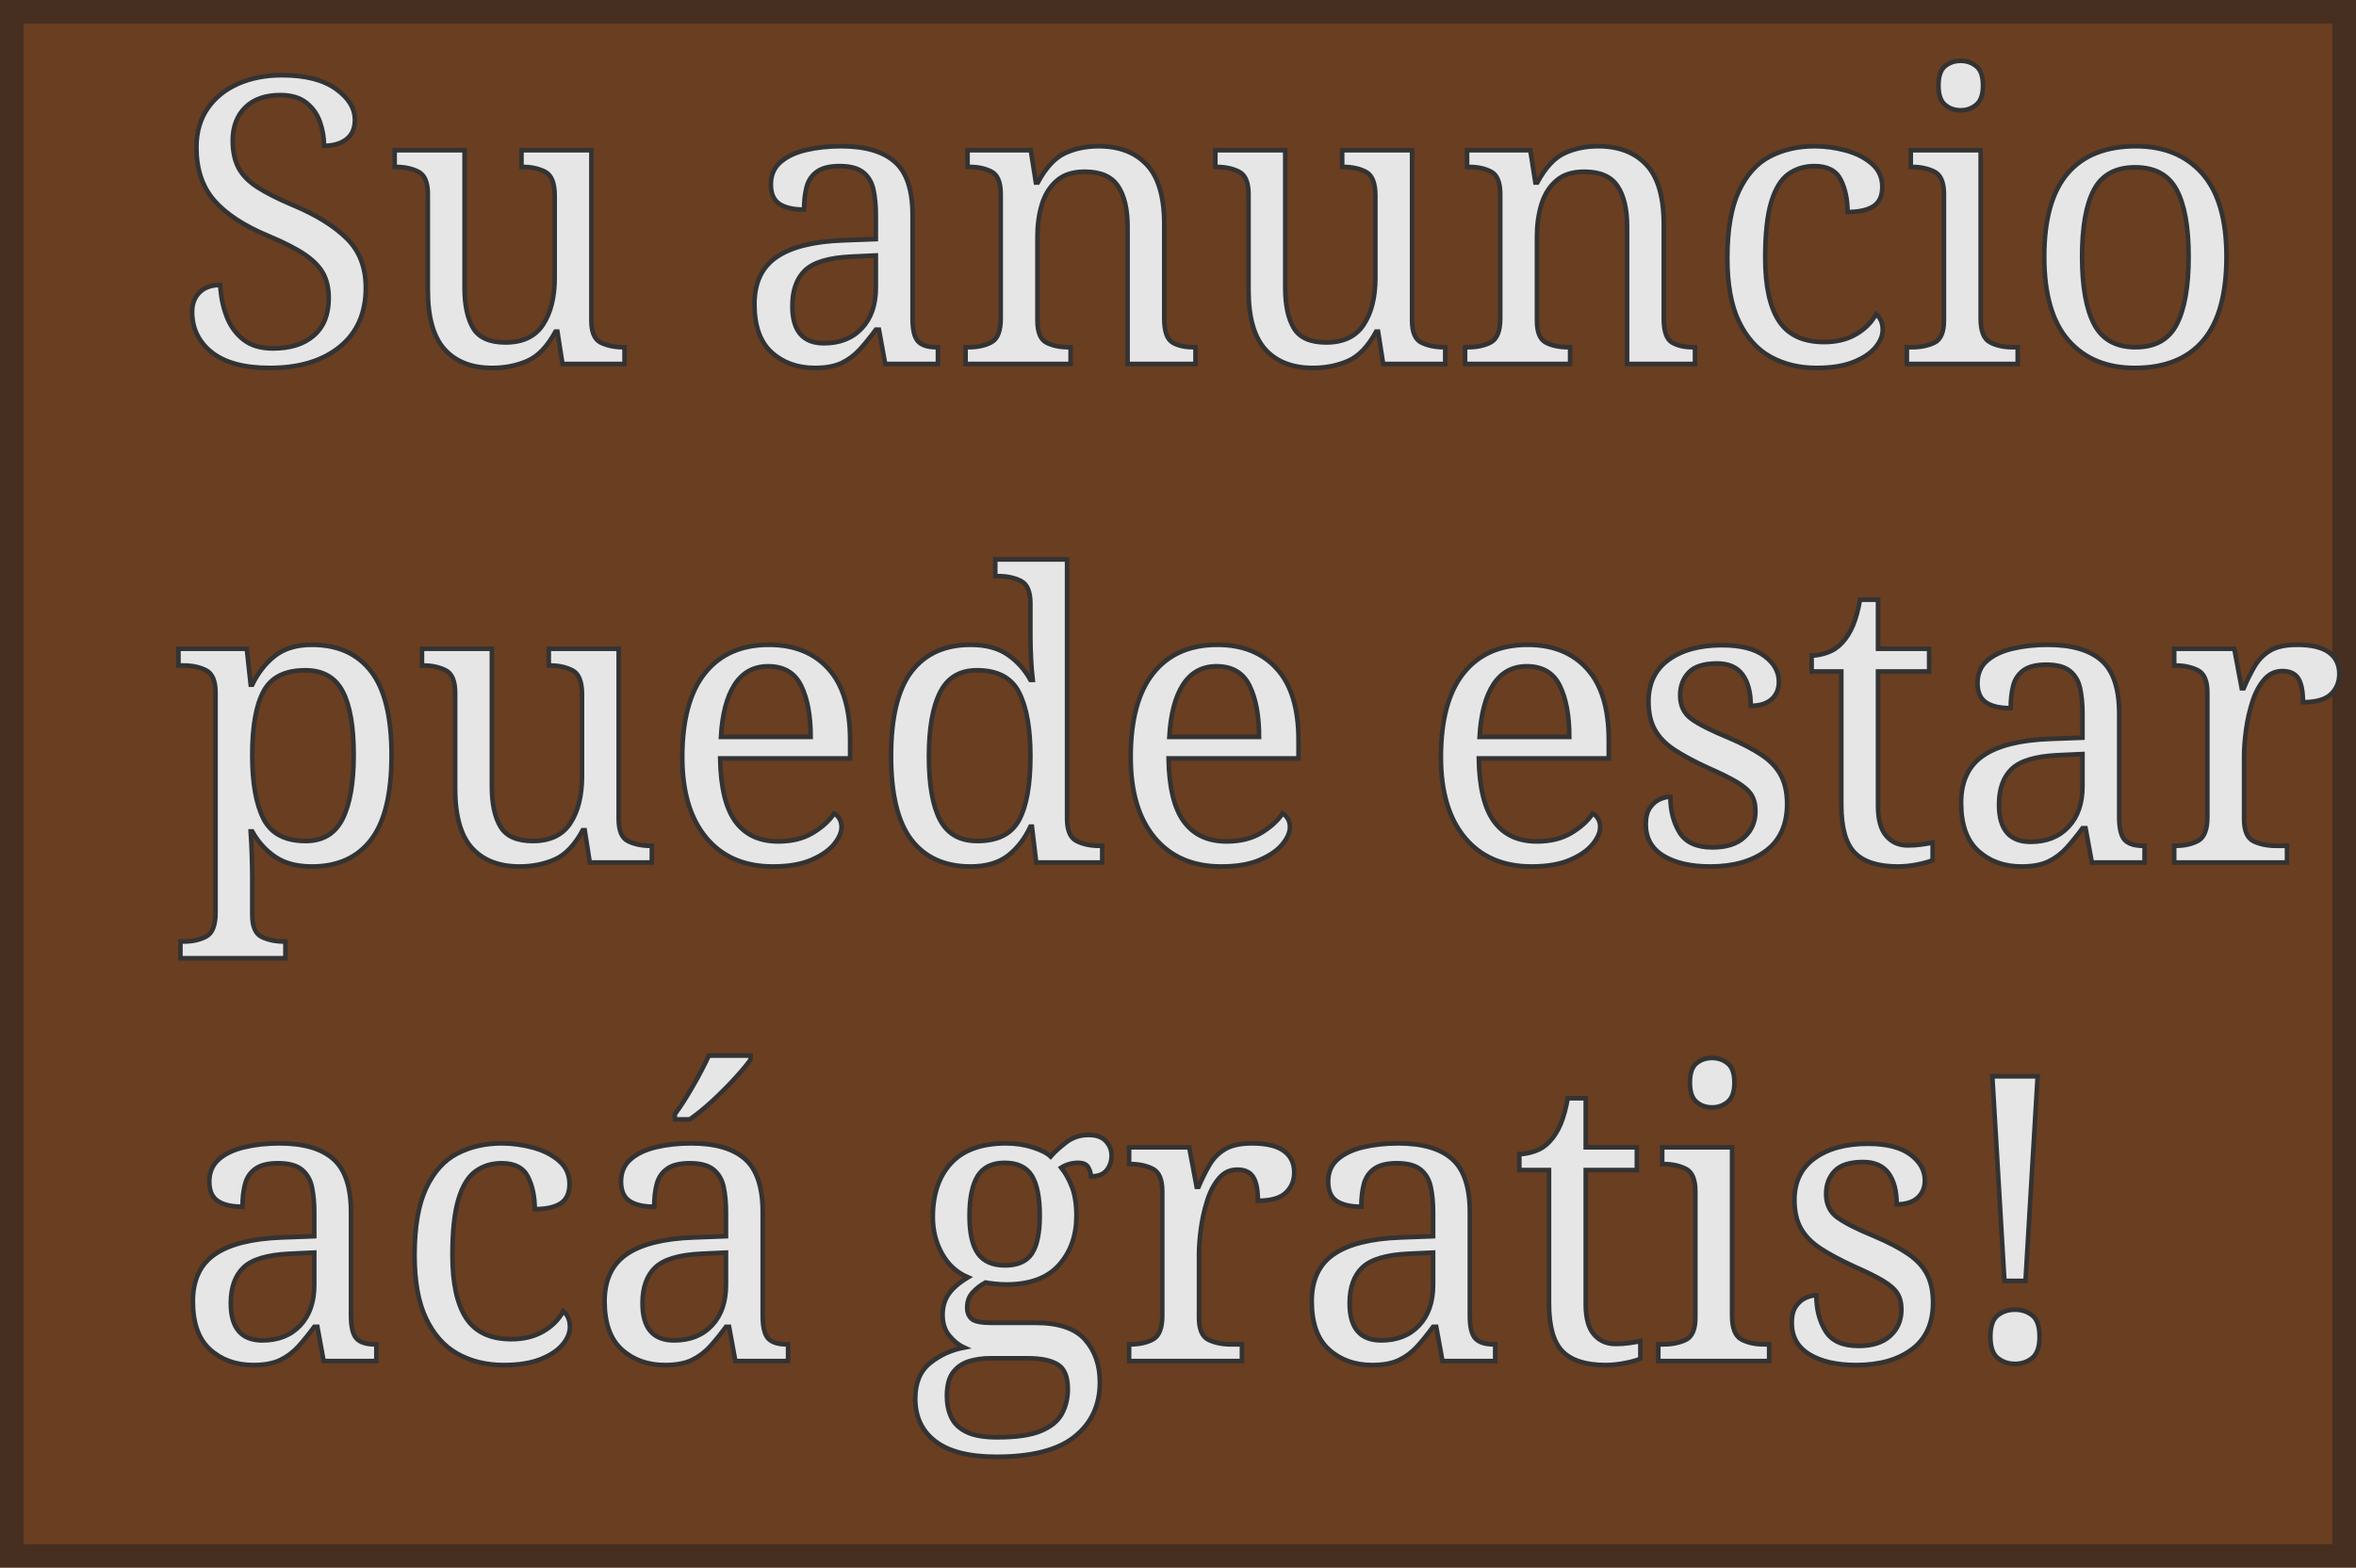
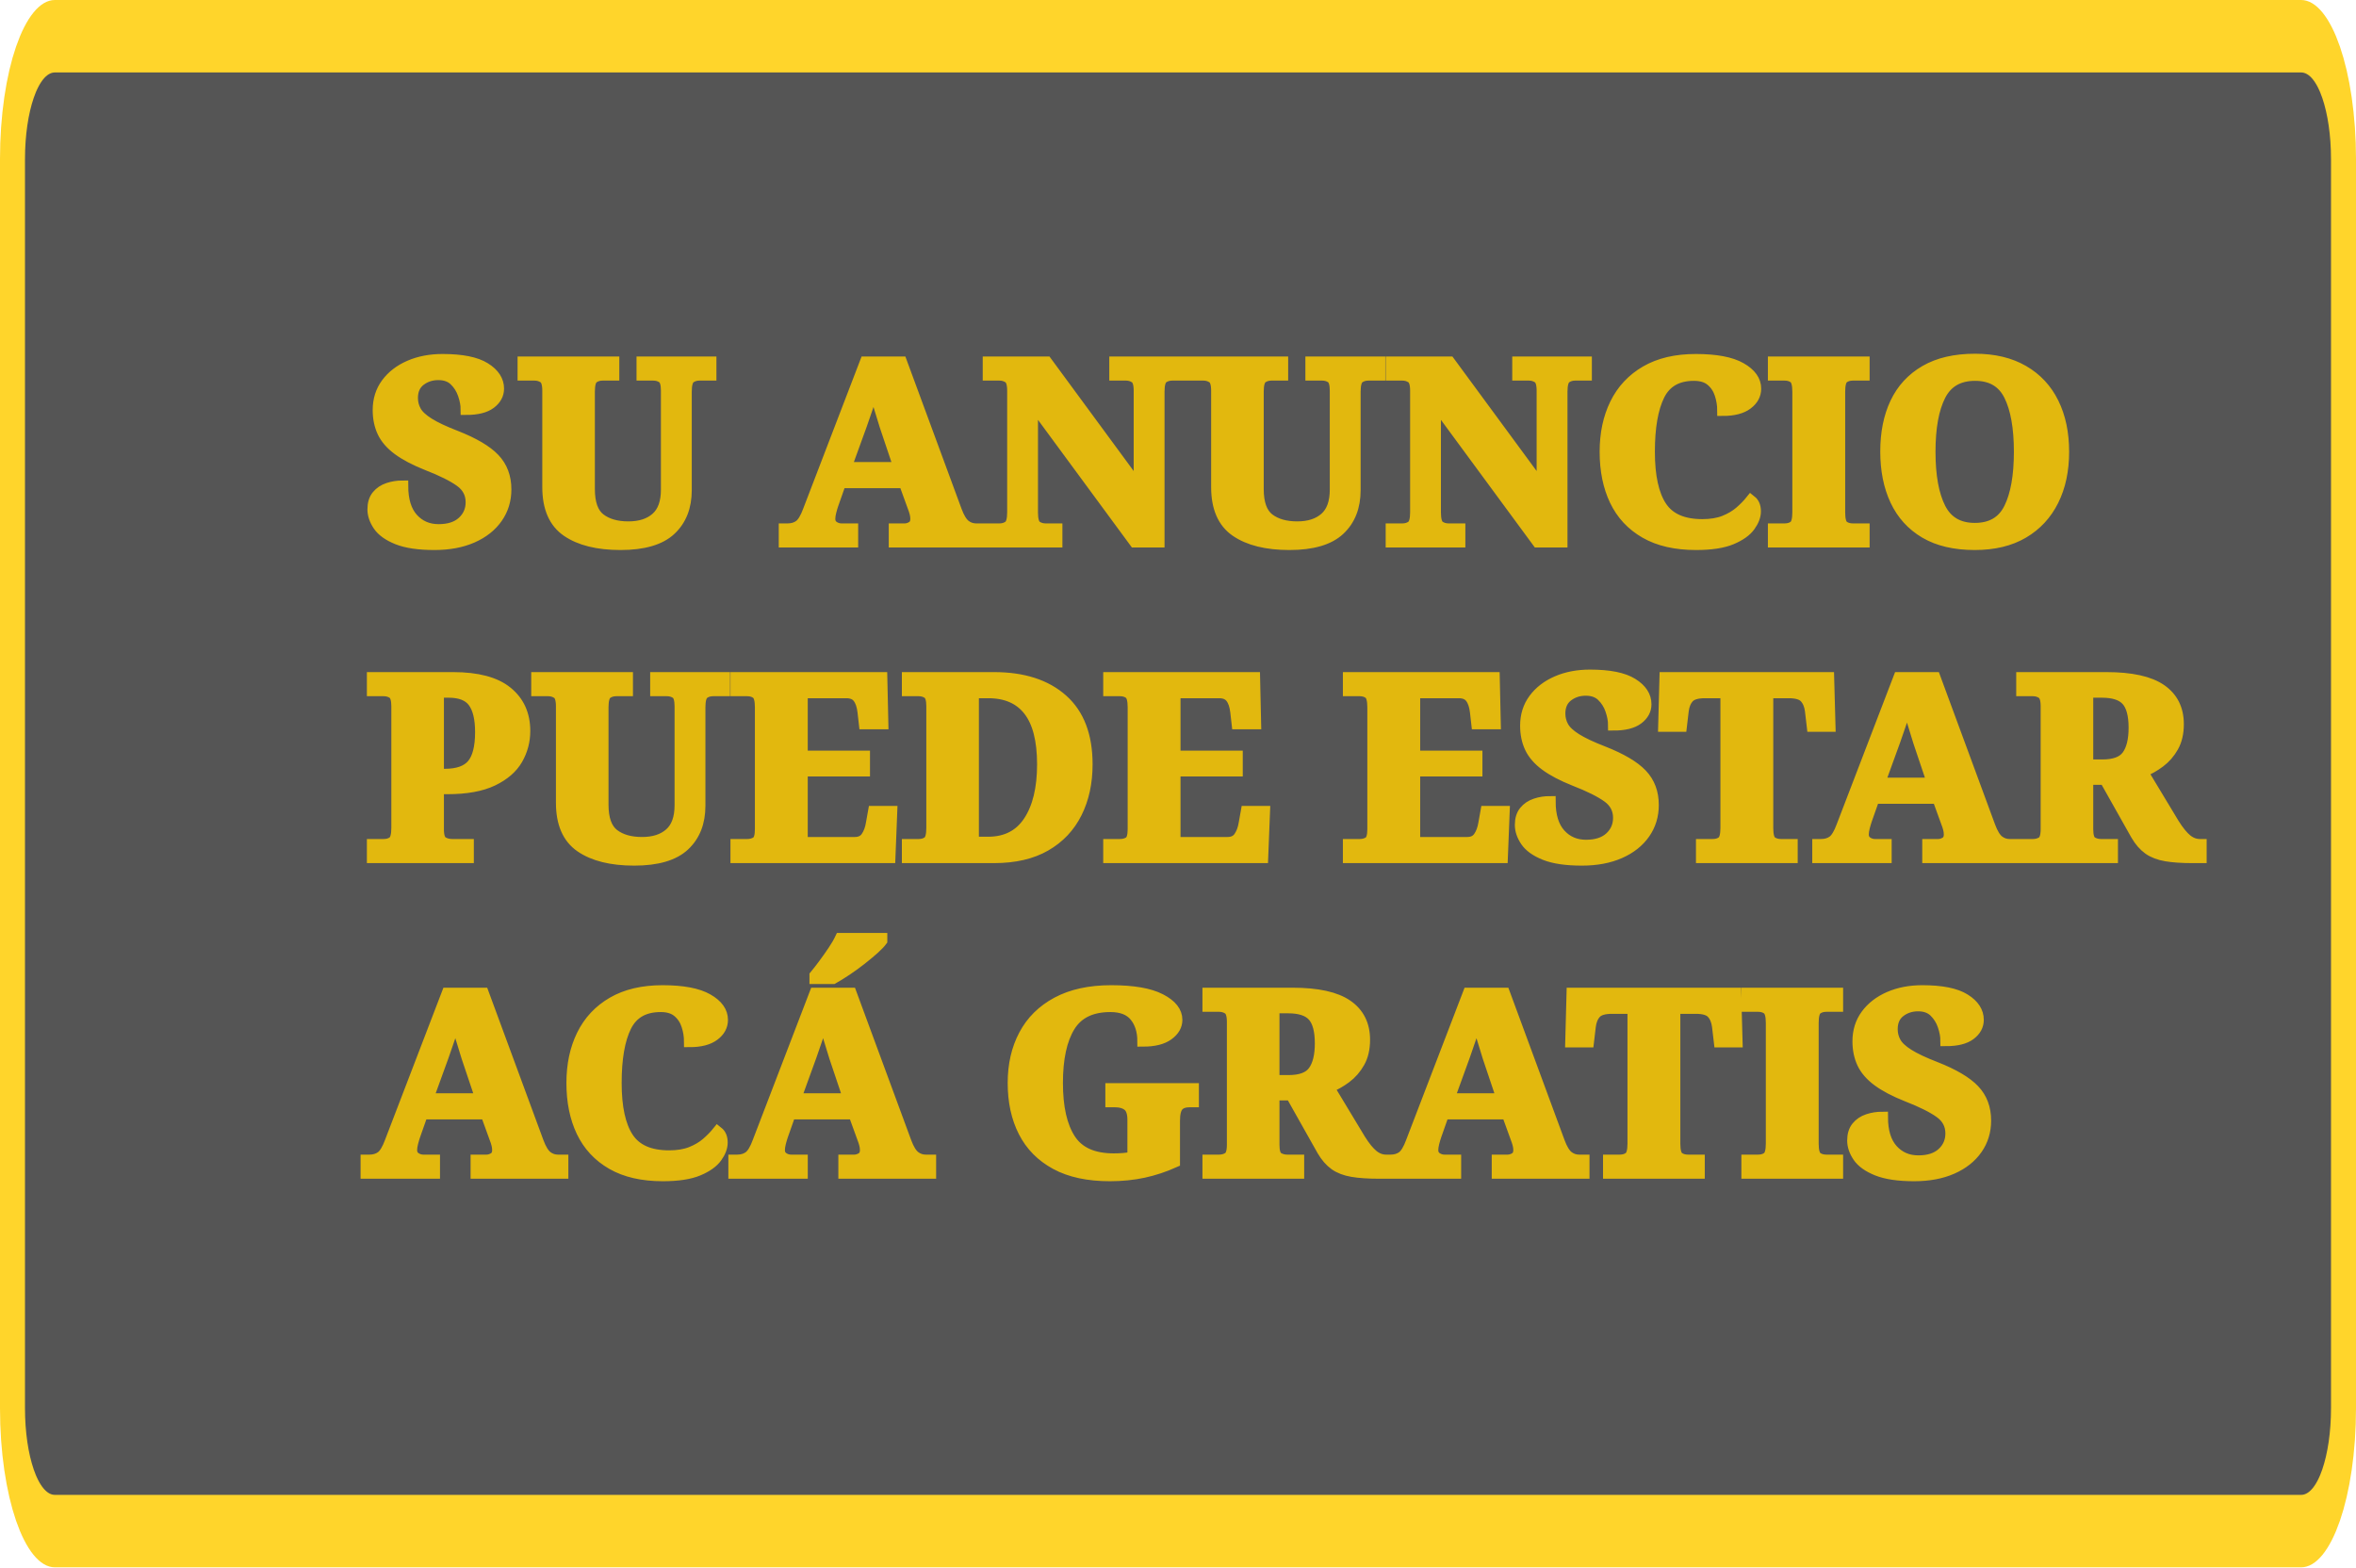
- <svg xmlns="http://www.w3.org/2000/svg" id="svg2618" version="1.1" viewBox="0 0 831.24 553.181" height="553.181mm" width="831.24mm">
+ <svg xmlns="http://www.w3.org/2000/svg" xmlns:xlink="http://www.w3.org/1999/xlink" width="833.965mm" height="554.849mm" viewBox="0 0 833.965 554.849" version="1.1" id="svg2618">
  <defs id="defs2612" />
-   <g transform="translate(408.8484,107.2573)" id="layer1">
-     <rect y="-103.094" x="-404.685" height="544.854" width="822.913" id="rect1960" style="opacity:0.873;fill:#552200;stroke:#2b1100;stroke-width:8.327;stroke-miterlimit:4;stroke-dasharray:none;stroke-opacity:1" />
-     <text transform="scale(0.9891087,1.011011)" id="text1964" y="20.94" x="-351.496" style="font-size:139.202px;line-height:1.25;font-family:Caladea;-inkscape-font-specification:Caladea;fill:#e6e6e6;stroke:#333333;stroke-width:1.618;stroke-miterlimit:4;stroke-dasharray:none" xml:space="preserve">
-       <tspan style="fill:#e6e6e6;stroke:#333333;stroke-width:1.618;stroke-miterlimit:4;stroke-dasharray:none" y="20.94" x="-351.496" id="tspan1962">Su anuncio</tspan>
-       <tspan style="fill:#e6e6e6;stroke:#333333;stroke-width:1.618;stroke-miterlimit:4;stroke-dasharray:none" y="194.942" x="-351.496" id="tspan2592">puede estar</tspan>
-       <tspan style="fill:#e6e6e6;stroke:#333333;stroke-width:1.618;stroke-miterlimit:4;stroke-dasharray:none" y="368.945" x="-351.496" id="tspan2596">acá gratis! </tspan>
-       <tspan style="fill:#e6e6e6;stroke:#333333;stroke-width:1.618;stroke-miterlimit:4;stroke-dasharray:none" y="542.947" x="-351.496" id="tspan2594" />
+   <g id="layer1" transform="translate(374.459,-599.1081)">
+     <path style="opacity:0.829;fill:#333333;stroke:#ffcc00;stroke-width:8.756;stroke-miterlimit:4;stroke-dasharray:none" xlink:href="#rect1362" id="path1367-5-3" d="m 510.34,494.127 a 14.852,14.852 0 0 0 -14.85,14.85 v 150.955 a 14.852,14.852 0 0 0 14.85,14.85 h 787.275 a 14.852,14.852 0 0 0 14.85,-14.85 V 508.977 a 14.852,14.852 0 0 0 -14.85,-14.85 z" transform="matrix(1.009972,0,0,2.929349,-870.4686,-835.5373)" />
+     <text xml:space="preserve" style="font-size:42.719px;line-height:1.25;font-family:Caladea;-inkscape-font-specification:Caladea;opacity:0.829;fill:#ffcc00;stroke:#ffcc00;stroke-width:3.865;stroke-miterlimit:4;stroke-dasharray:none" x="-240.499" y="806.544" id="text863-5-4-6-6-5" transform="scale(1.019606,0.9807714)">
+       <tspan id="tspan861-6-5-2-7-3" x="-240.499" y="806.544" style="font-style:normal;font-variant:normal;font-weight:bold;font-stretch:normal;font-size:91.134px;font-family:Caladea;-inkscape-font-specification:'Caladea Bold';fill:#ffcc00;stroke:#ffcc00;stroke-width:3.865;stroke-miterlimit:4;stroke-dasharray:none">SU ANUNCIO</tspan>
+       <tspan id="tspan850" x="-240.499" y="920.461" style="font-style:normal;font-variant:normal;font-weight:bold;font-stretch:normal;font-size:91.134px;font-family:Caladea;-inkscape-font-specification:'Caladea Bold';fill:#ffcc00;stroke:#ffcc00;stroke-width:3.865;stroke-miterlimit:4;stroke-dasharray:none">PUEDE ESTAR</tspan>
+       <tspan id="tspan852" x="-240.499" y="1034.379" style="font-style:normal;font-variant:normal;font-weight:bold;font-stretch:normal;font-size:91.134px;font-family:Caladea;-inkscape-font-specification:'Caladea Bold';fill:#ffcc00;stroke:#ffcc00;stroke-width:3.865;stroke-miterlimit:4;stroke-dasharray:none">ACÁ GRATIS</tspan>
    </text>
  </g>
</svg>
